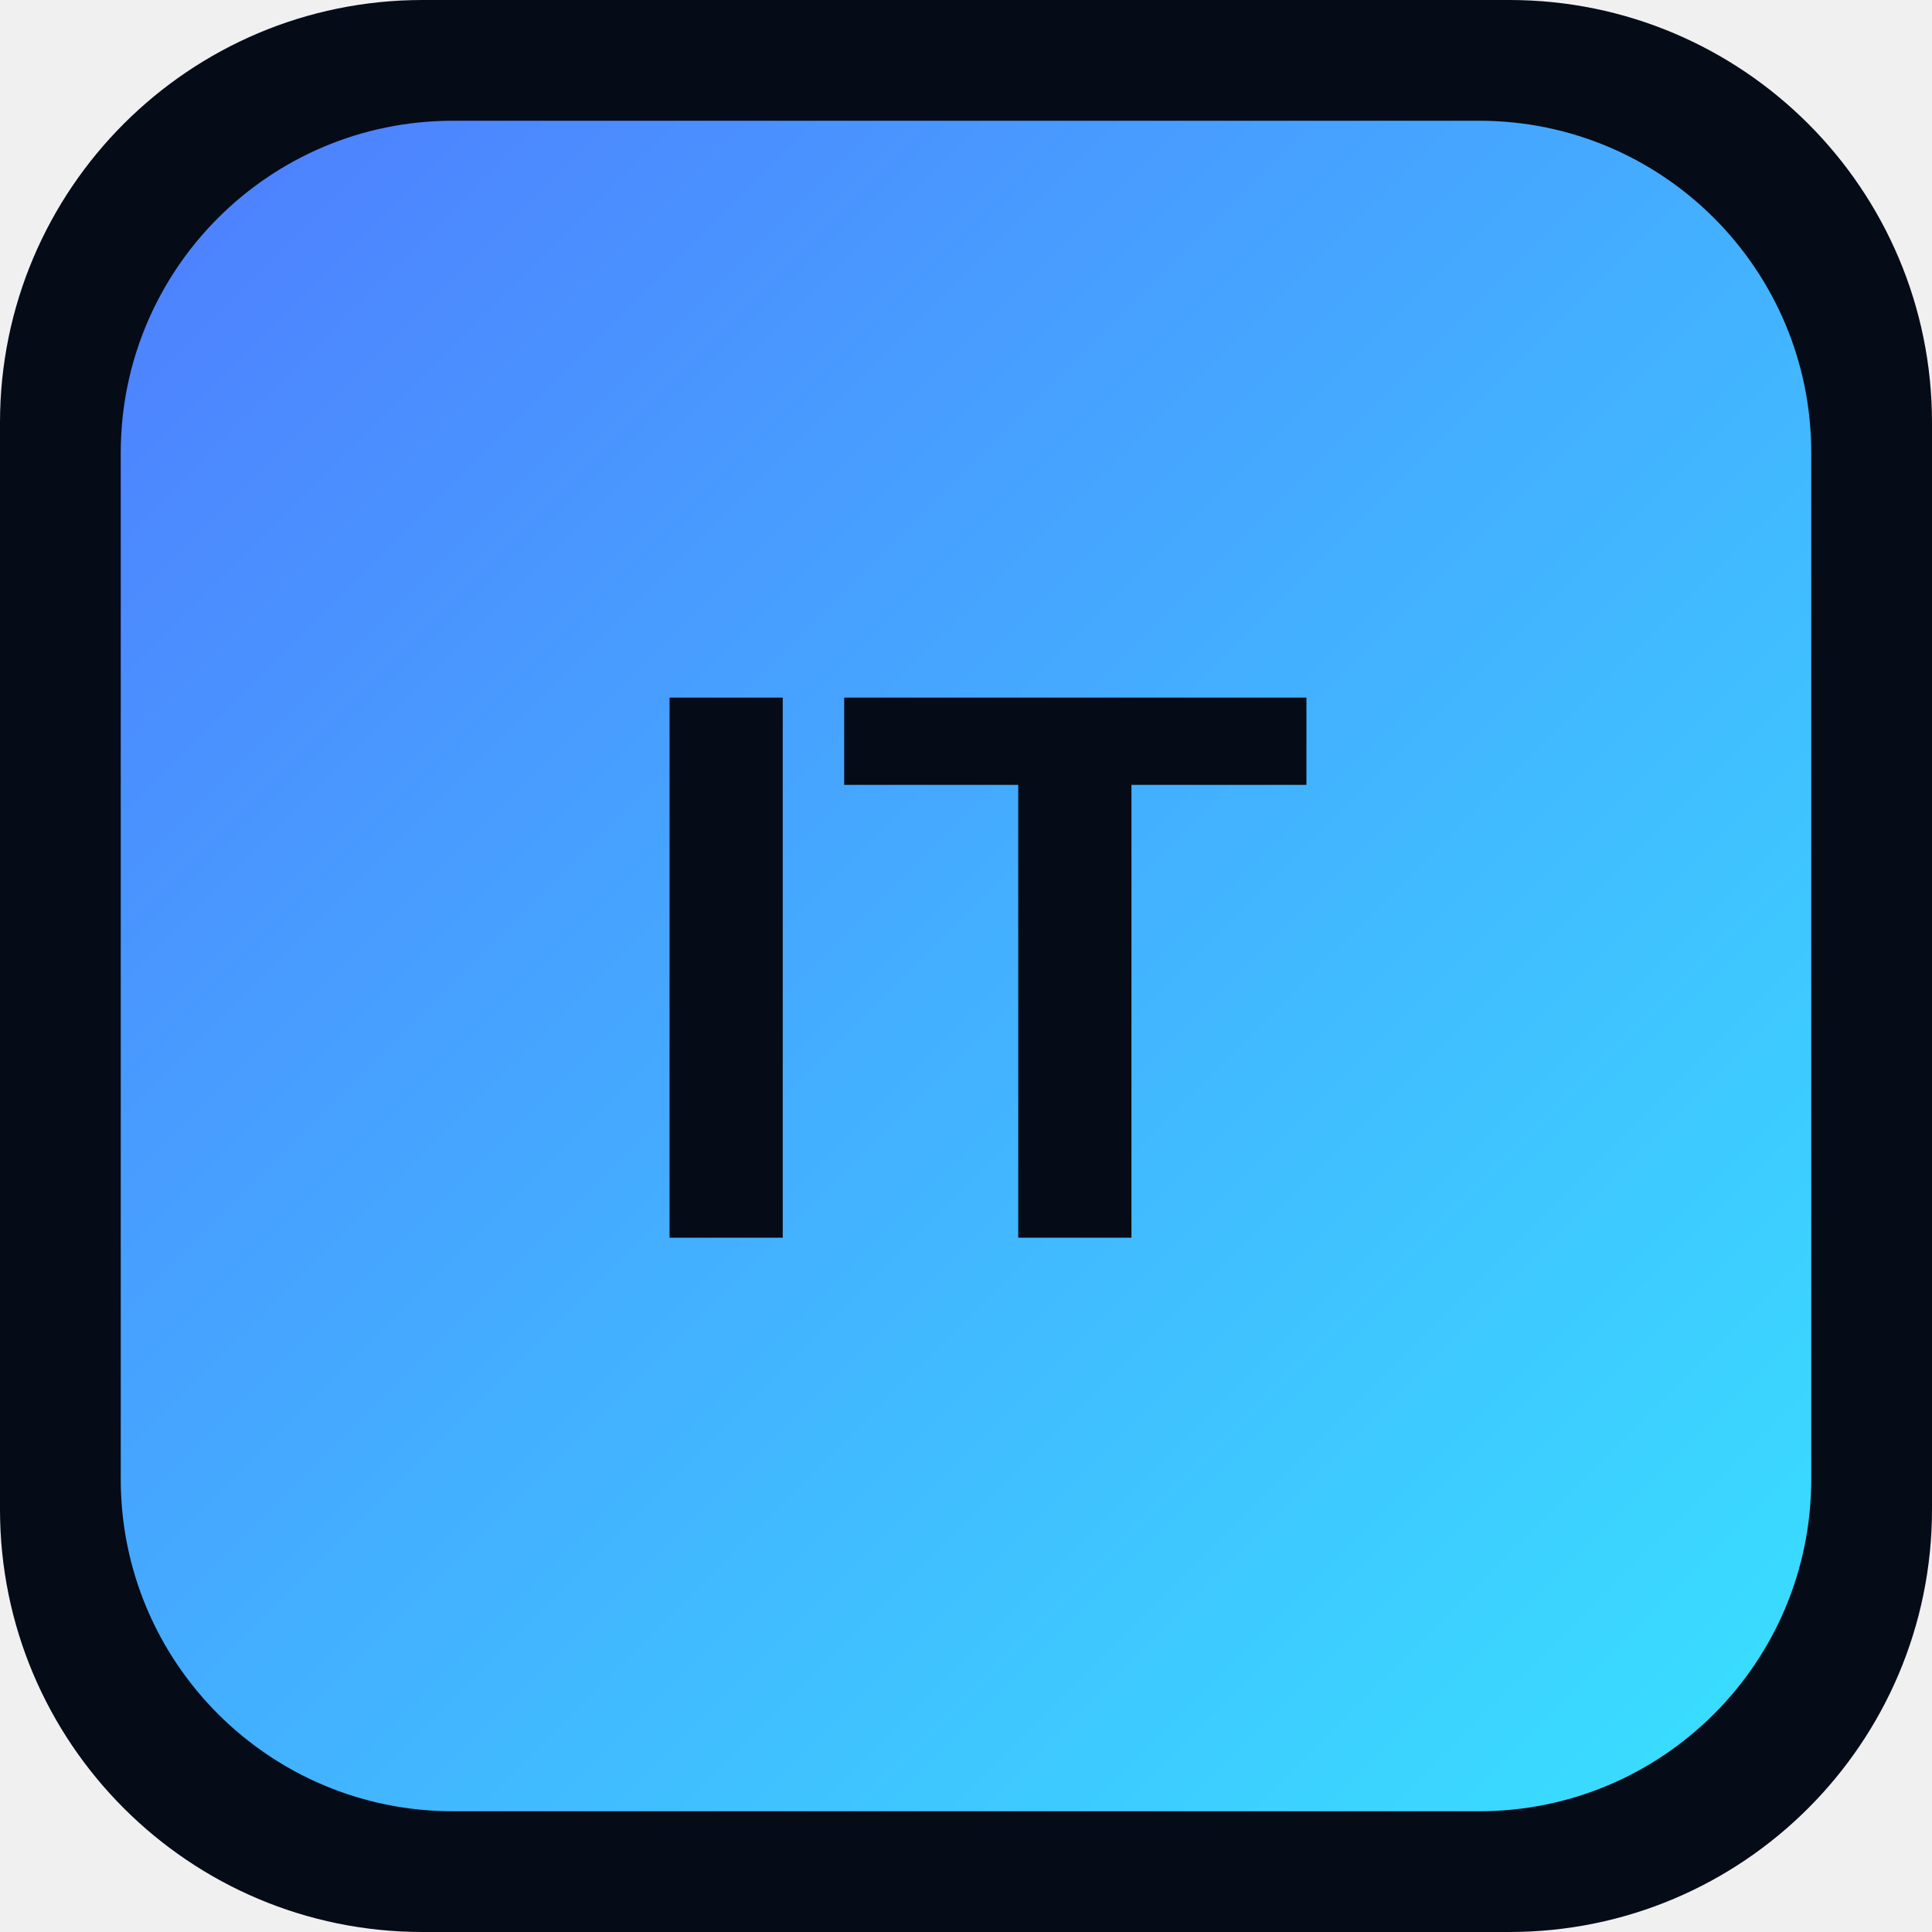
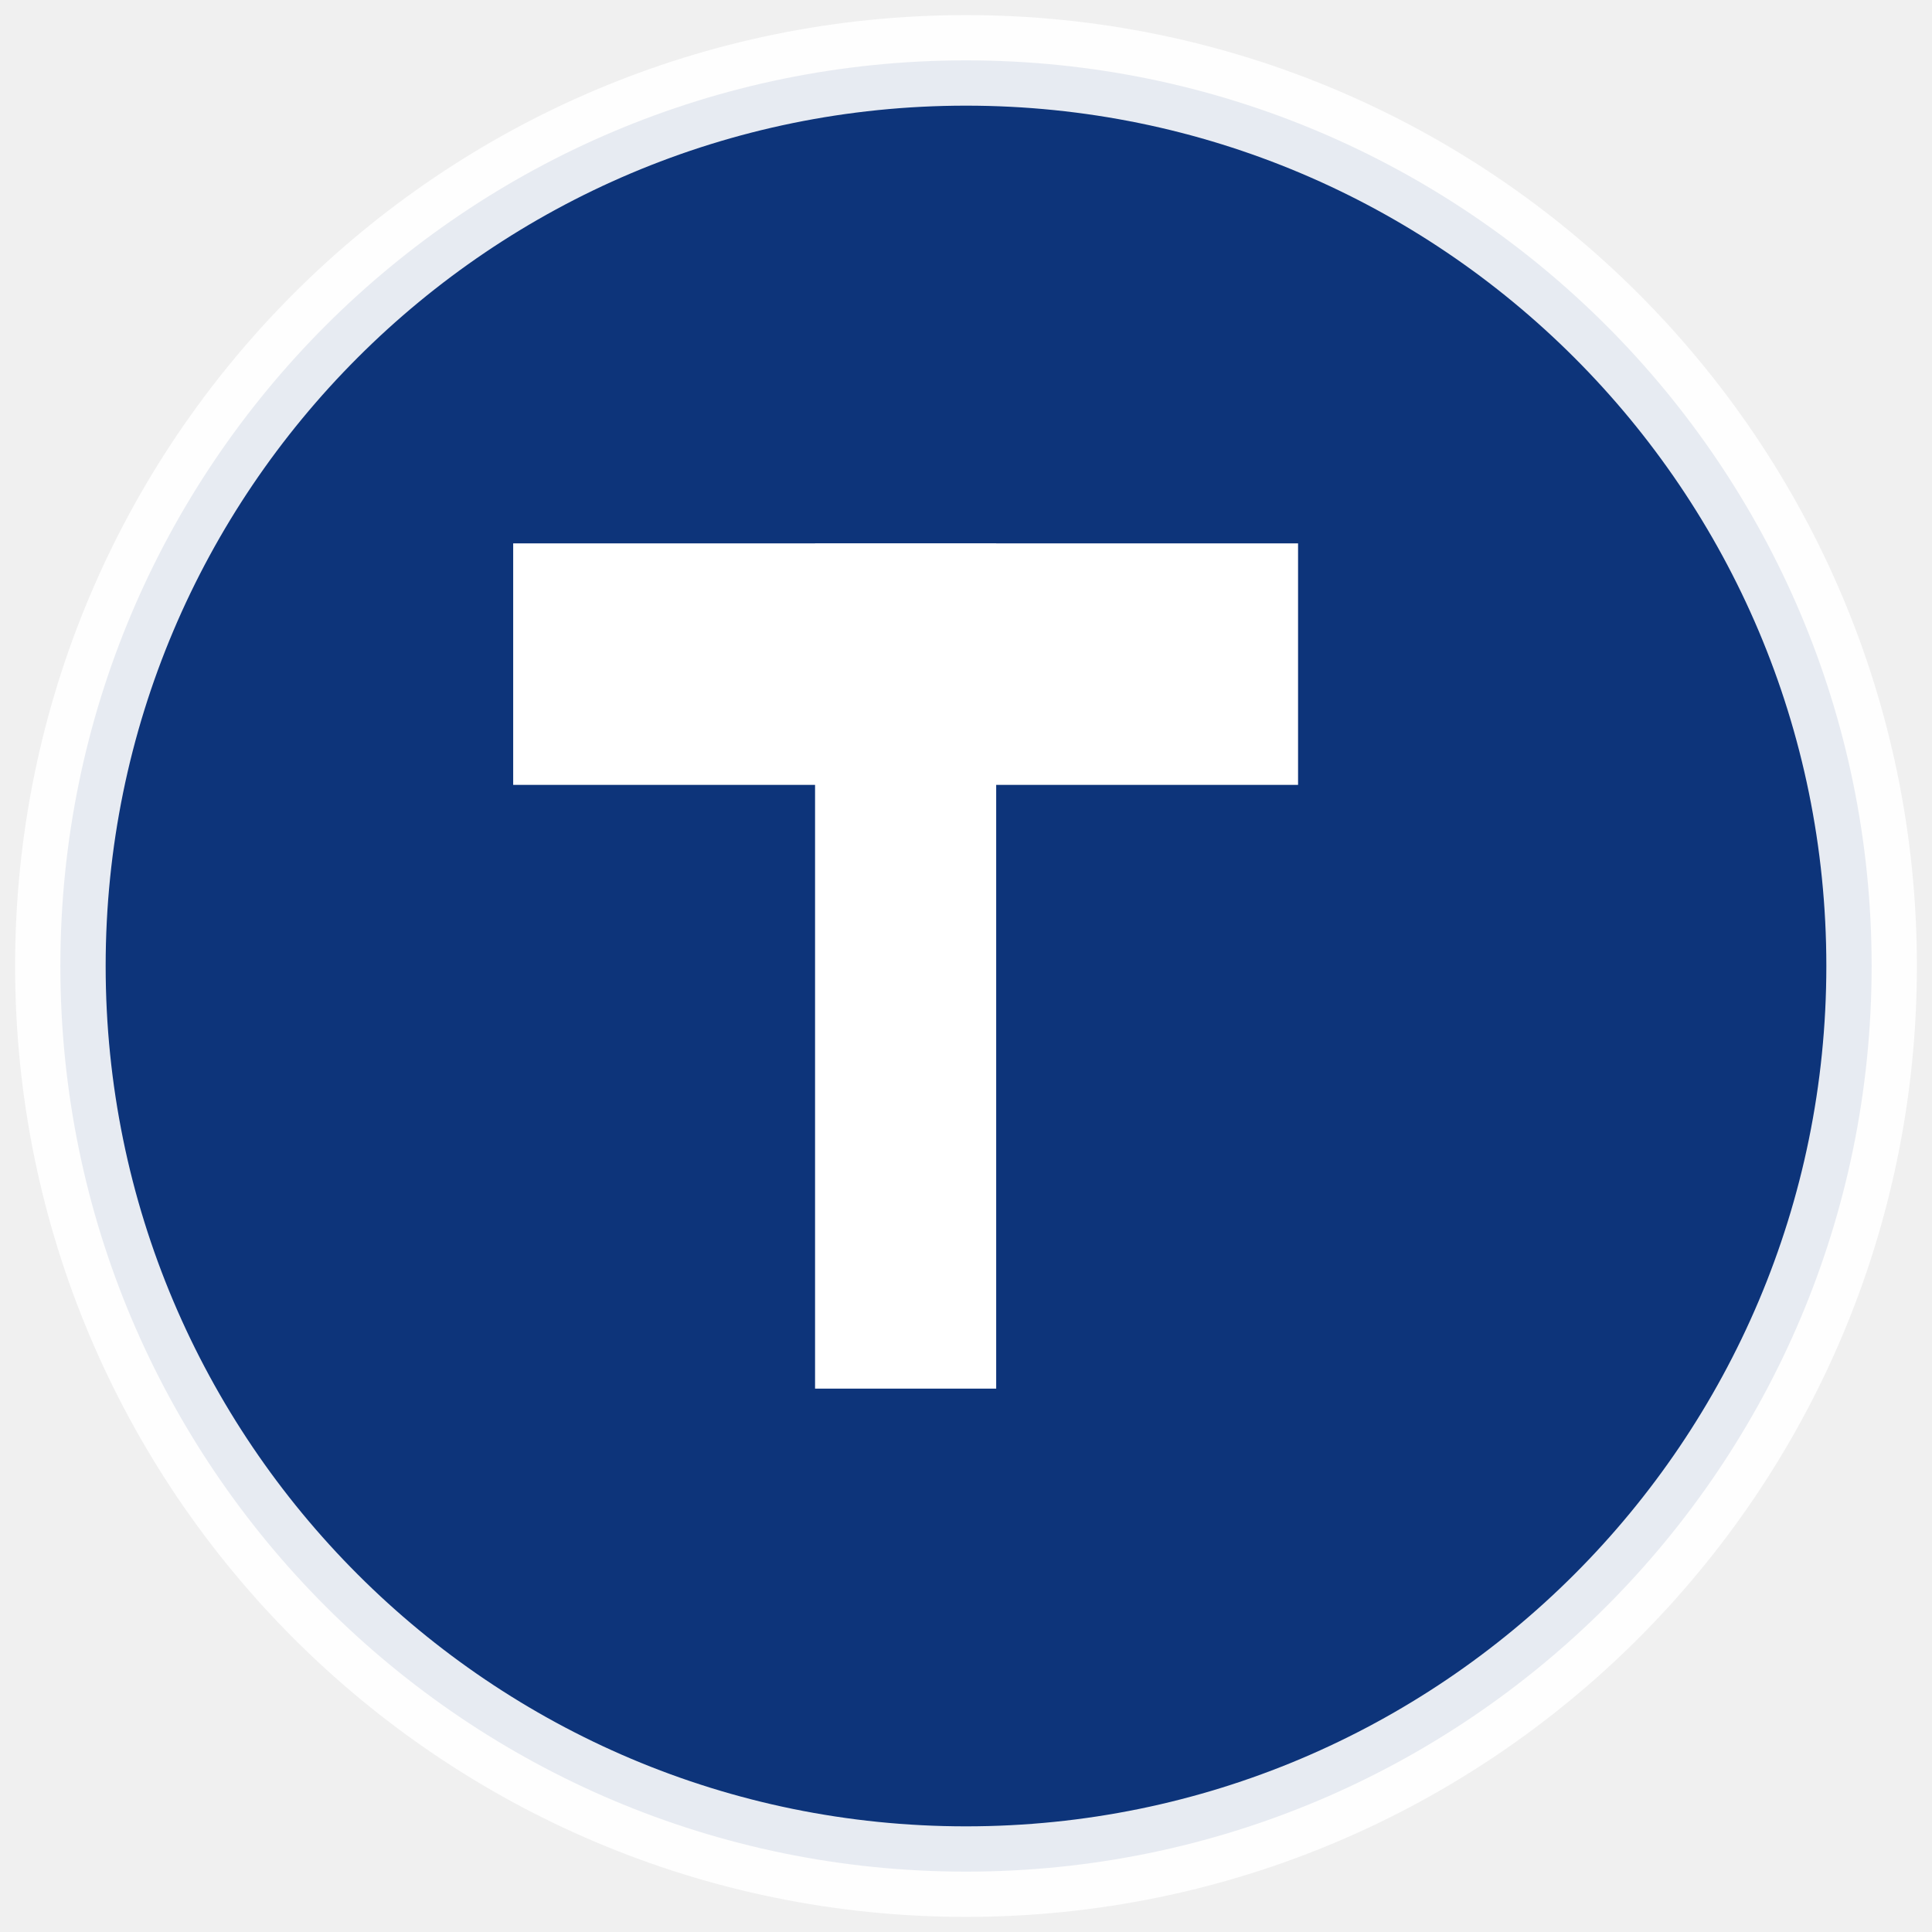
<svg xmlns="http://www.w3.org/2000/svg" viewBox="0 0 64 64">
-   <defs>
-     <linearGradient id="g" x1="0" y1="0" x2="1" y2="1">
-       <stop offset="0" stop-color="#4f7dff" />
-       <stop offset="1" stop-color="#38e1ff" />
-     </linearGradient>
-   </defs>
-   <rect width="64" height="64" rx="14" fill="#060b18" />
-   <rect x="4" y="4" width="56" height="56" rx="11" fill="url(#g)" />
-   <text x="32" y="41" text-anchor="middle" font-family="Arial, sans-serif" font-size="26" font-weight="700" fill="#060b18">IT</text>
+   <circle cx="32" cy="32" r="30" fill="#0D347A" />
+   <circle cx="32" cy="32" r="30" fill="none" stroke="#ffffff" stroke-width="3" opacity="0.9" />
+   <rect x="17" y="18" width="26" height="8" fill="#ffffff" />
+   <rect x="27" y="18" width="6" height="28" fill="#ffffff" />
</svg>
